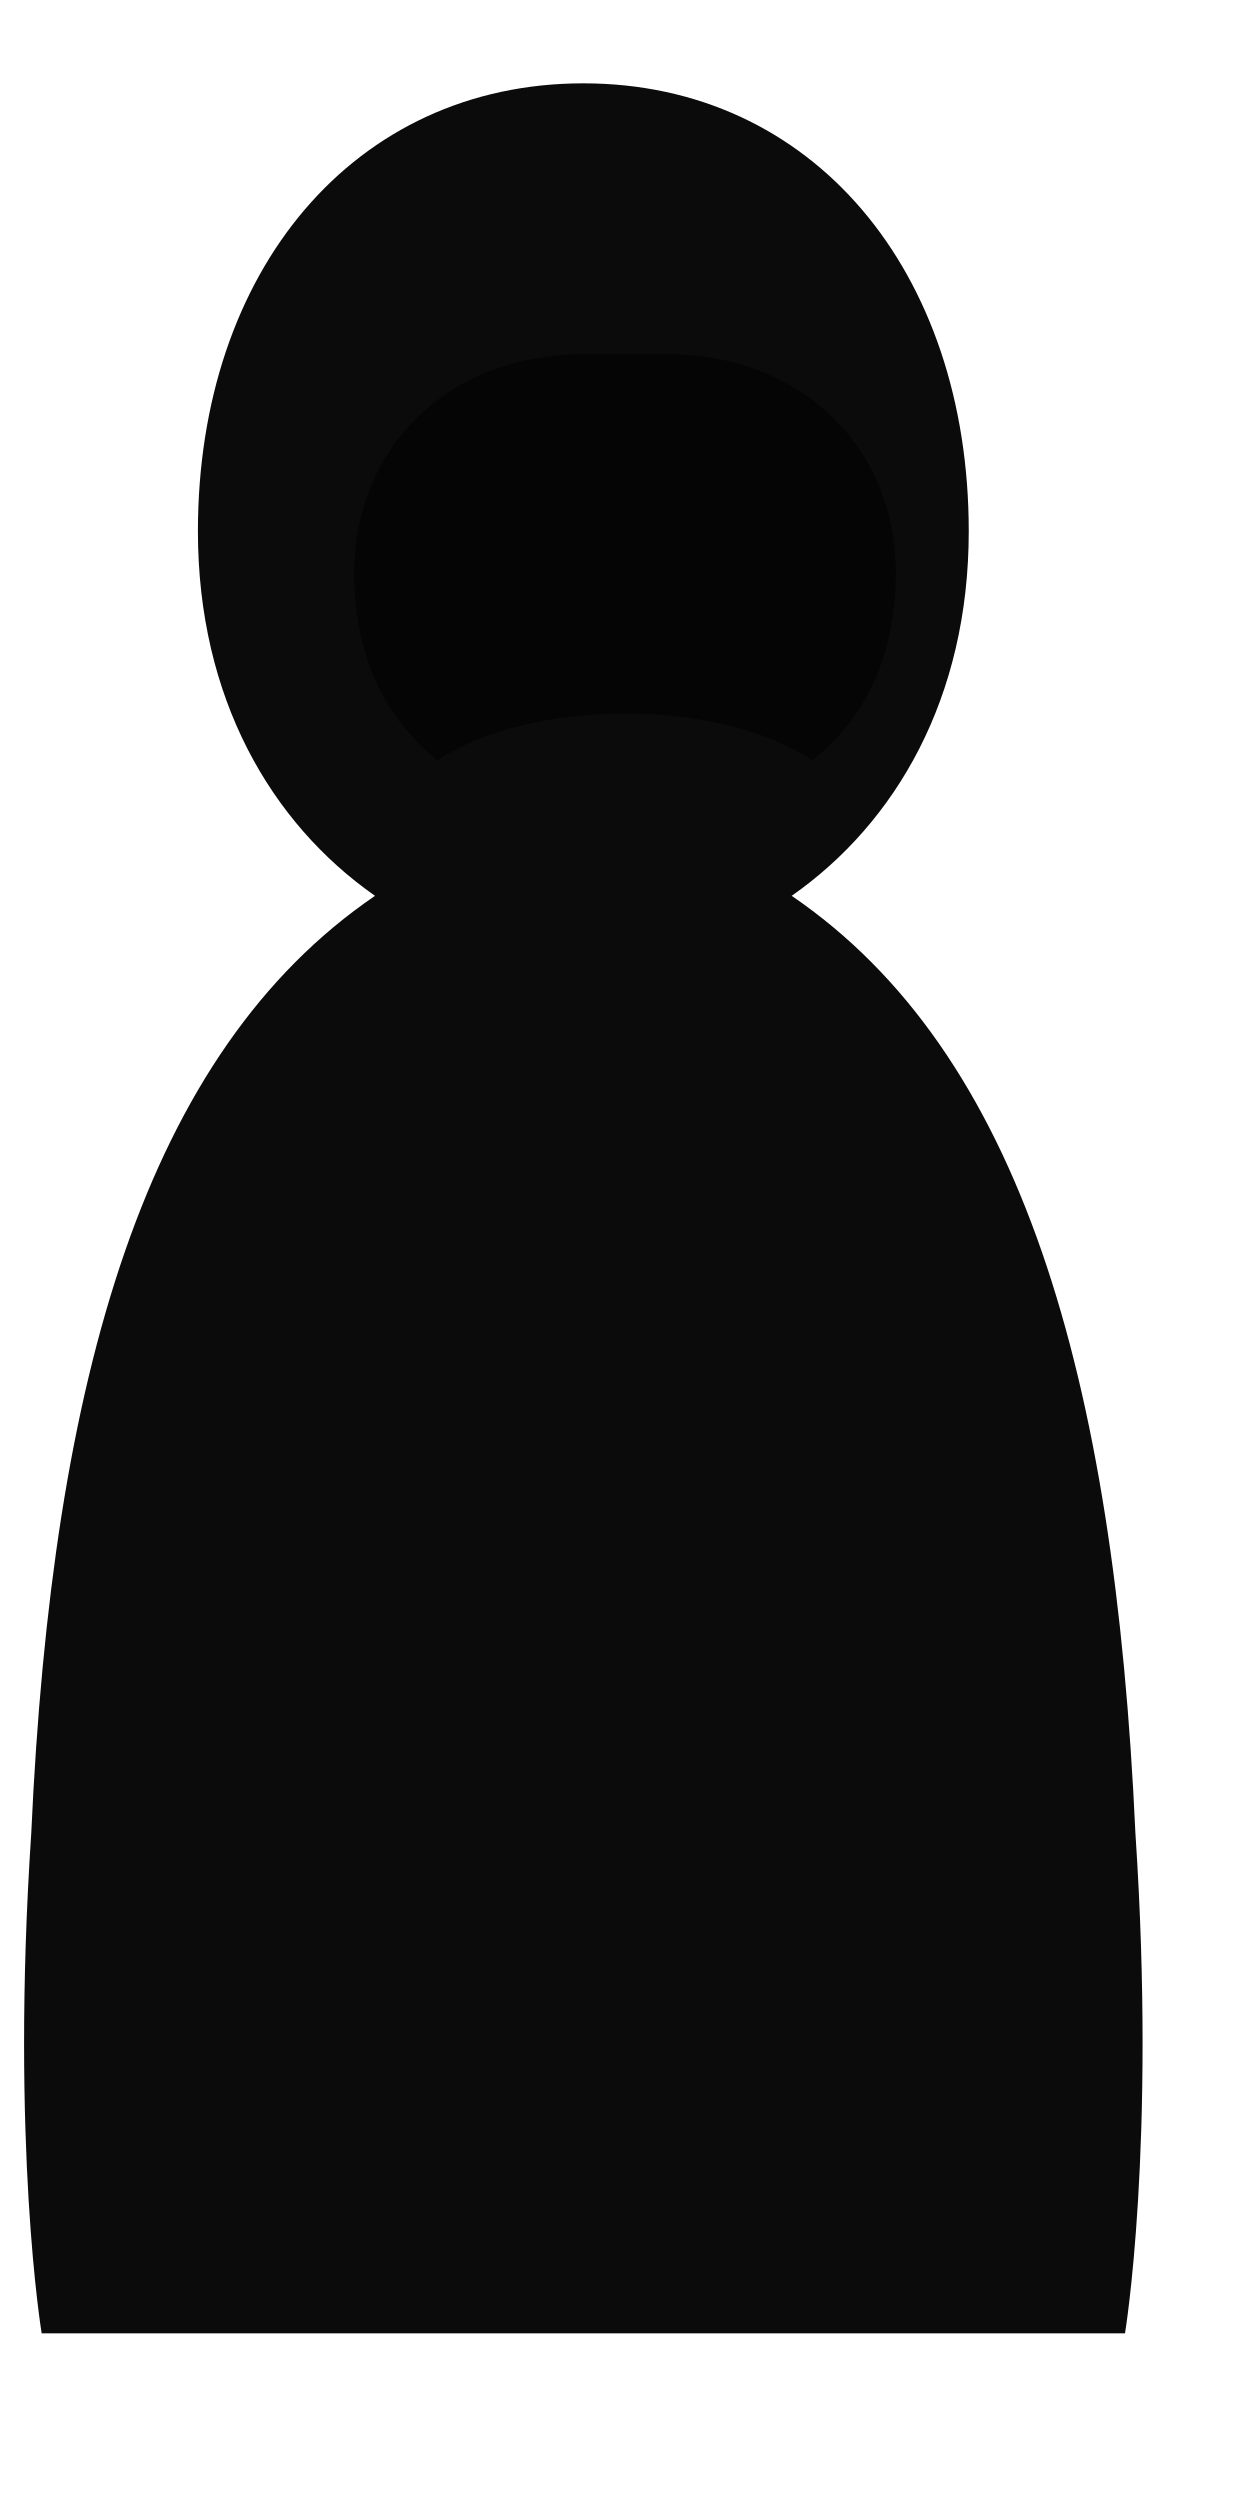
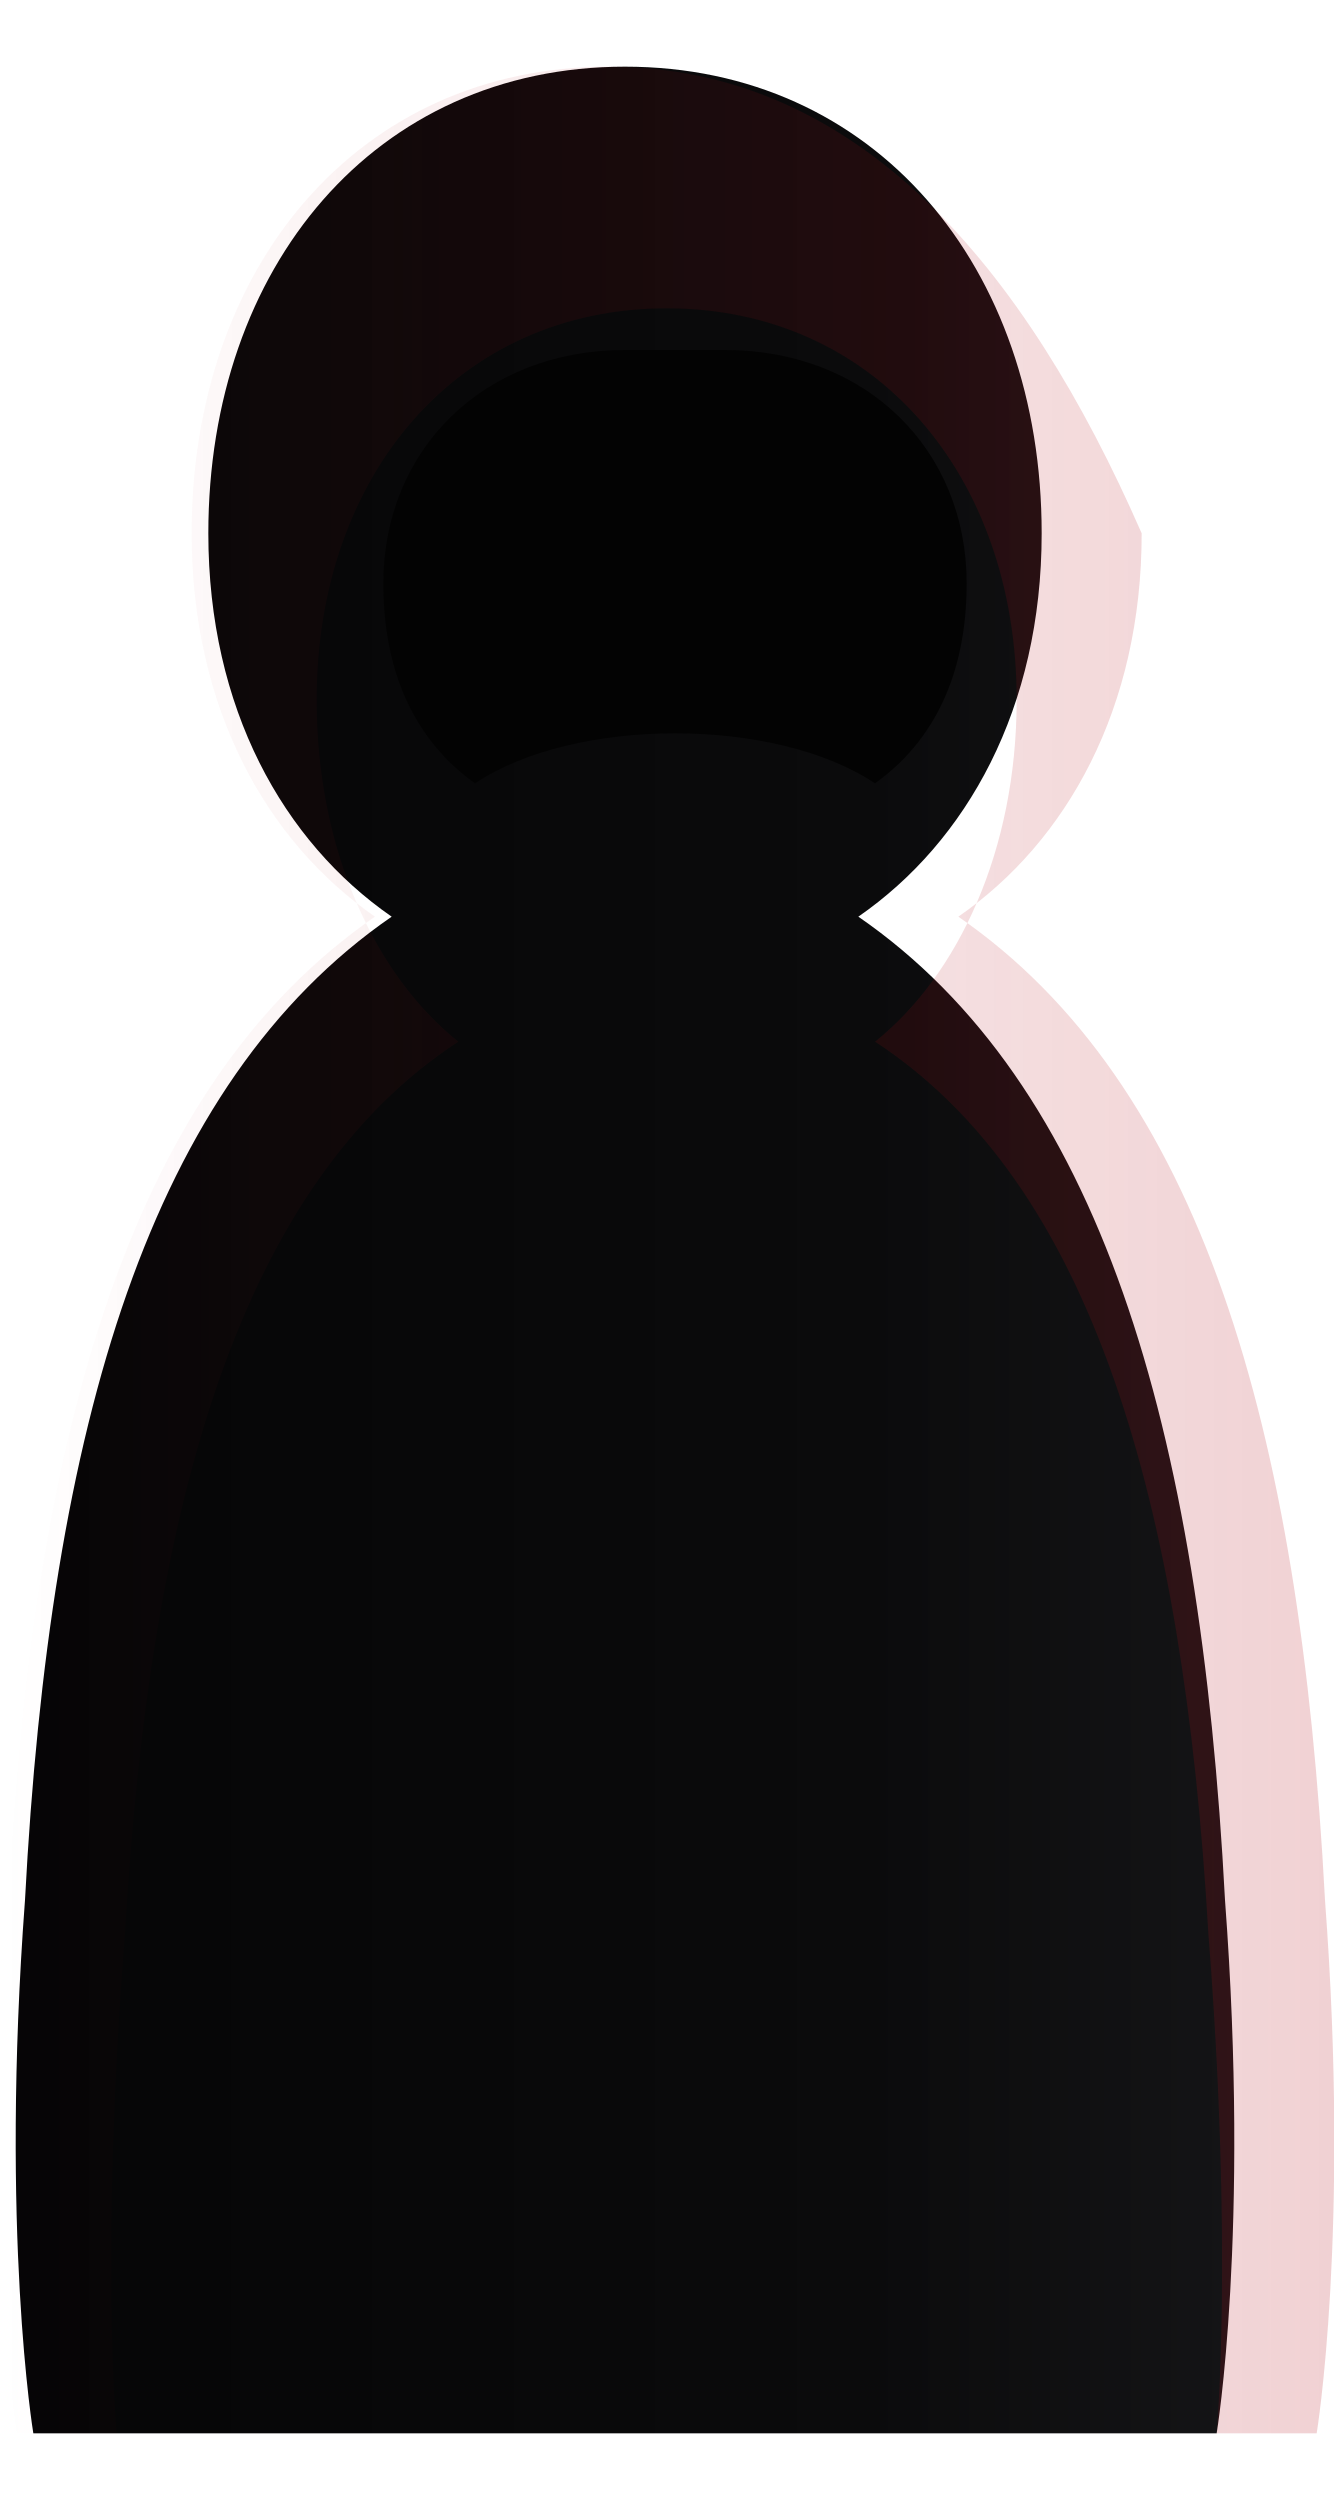
- <svg xmlns="http://www.w3.org/2000/svg" viewBox="0 0 120 240" role="img" aria-label="Силуэт основателя (ASSET_NEEDED)">
-   <path transform="translate(-4 0)" d="M60 8C38 8 23 26 23 51c0 16 7 28 17 35-22 15-31 46-33 90-2 30 1 48 1 48h104s3-18 1-48c-2-44-11-75-33-90 10-7 17-19 17-35C97 26 82 8 60 8Z" fill="#0B0B0C" />
-   <path transform="translate(-4 0)" d="M60 34c-13 0-22 9-22 21 0 8 3 14 8 18 9-6 27-6 36 0 5-4 8-10 8-18 0-12-9-21-22-21Z" fill="#050505" />
+ <svg xmlns="http://www.w3.org/2000/svg" viewBox="0 0 160 300" role="img" aria-label="Силуэт основателя (ASSET_NEEDED)">
+   <defs>
+     <linearGradient id="bodya" x1="0" y1="0" x2="1" y2="0">
+       <stop offset="0%" stop-color="#050506" />
+       <stop offset="70%" stop-color="#0B0B0C" />
+       <stop offset="100%" stop-color="#141416" />
+     </linearGradient>
+     <linearGradient id="rima" x1="0" y1="0" x2="1" y2="0">
+       <stop offset="0%" stop-color="#B3121B" stop-opacity="0" />
+       <stop offset="100%" stop-color="#B3121B" stop-opacity="0.55" />
+     </linearGradient>
+   </defs>
+   <g transform="translate(-5 0)">
+     <path d="M80 8C50 8 30 32 30 64c0 21 9 37 22 46-29 20-41 61-44 118-3 40 1 64 1 64h142s4-24 1-64c-3-57-15-98-44-118 13-9 22-25 22-46C130 32 110 8 80 8Z" fill="url(#bodya)" />
+     <path d="M80 42c-17 0-29 12-29 28 0 11 4 19 11 24 12-8 36-8 48 0 7-5 11-13 11-24 0-16-12-28-29-28Z" fill="#030303" />
+     <path d="M80 8C50 8 30 32 30 64c0 21 9 37 22 46-29 20-41 61-44 118-3 40 1 64 1 64h12s-2-22 1-60c3-52 14-90 40-107-10-8-17-23-17-41 0-27 17-47 42-47 25 0 42 20 42 47 0 18-7 33-17 41 26 17 37 55 40 107 3 38 1 60 1 60h12s4-24 1-64c-3-57-15-98-44-118 13-9 22-25 22-46C130 32 110 8 80 8Z" fill="url(#rima)" opacity="0.35" transform="translate(-2 0)" />
+   </g>
</svg>
